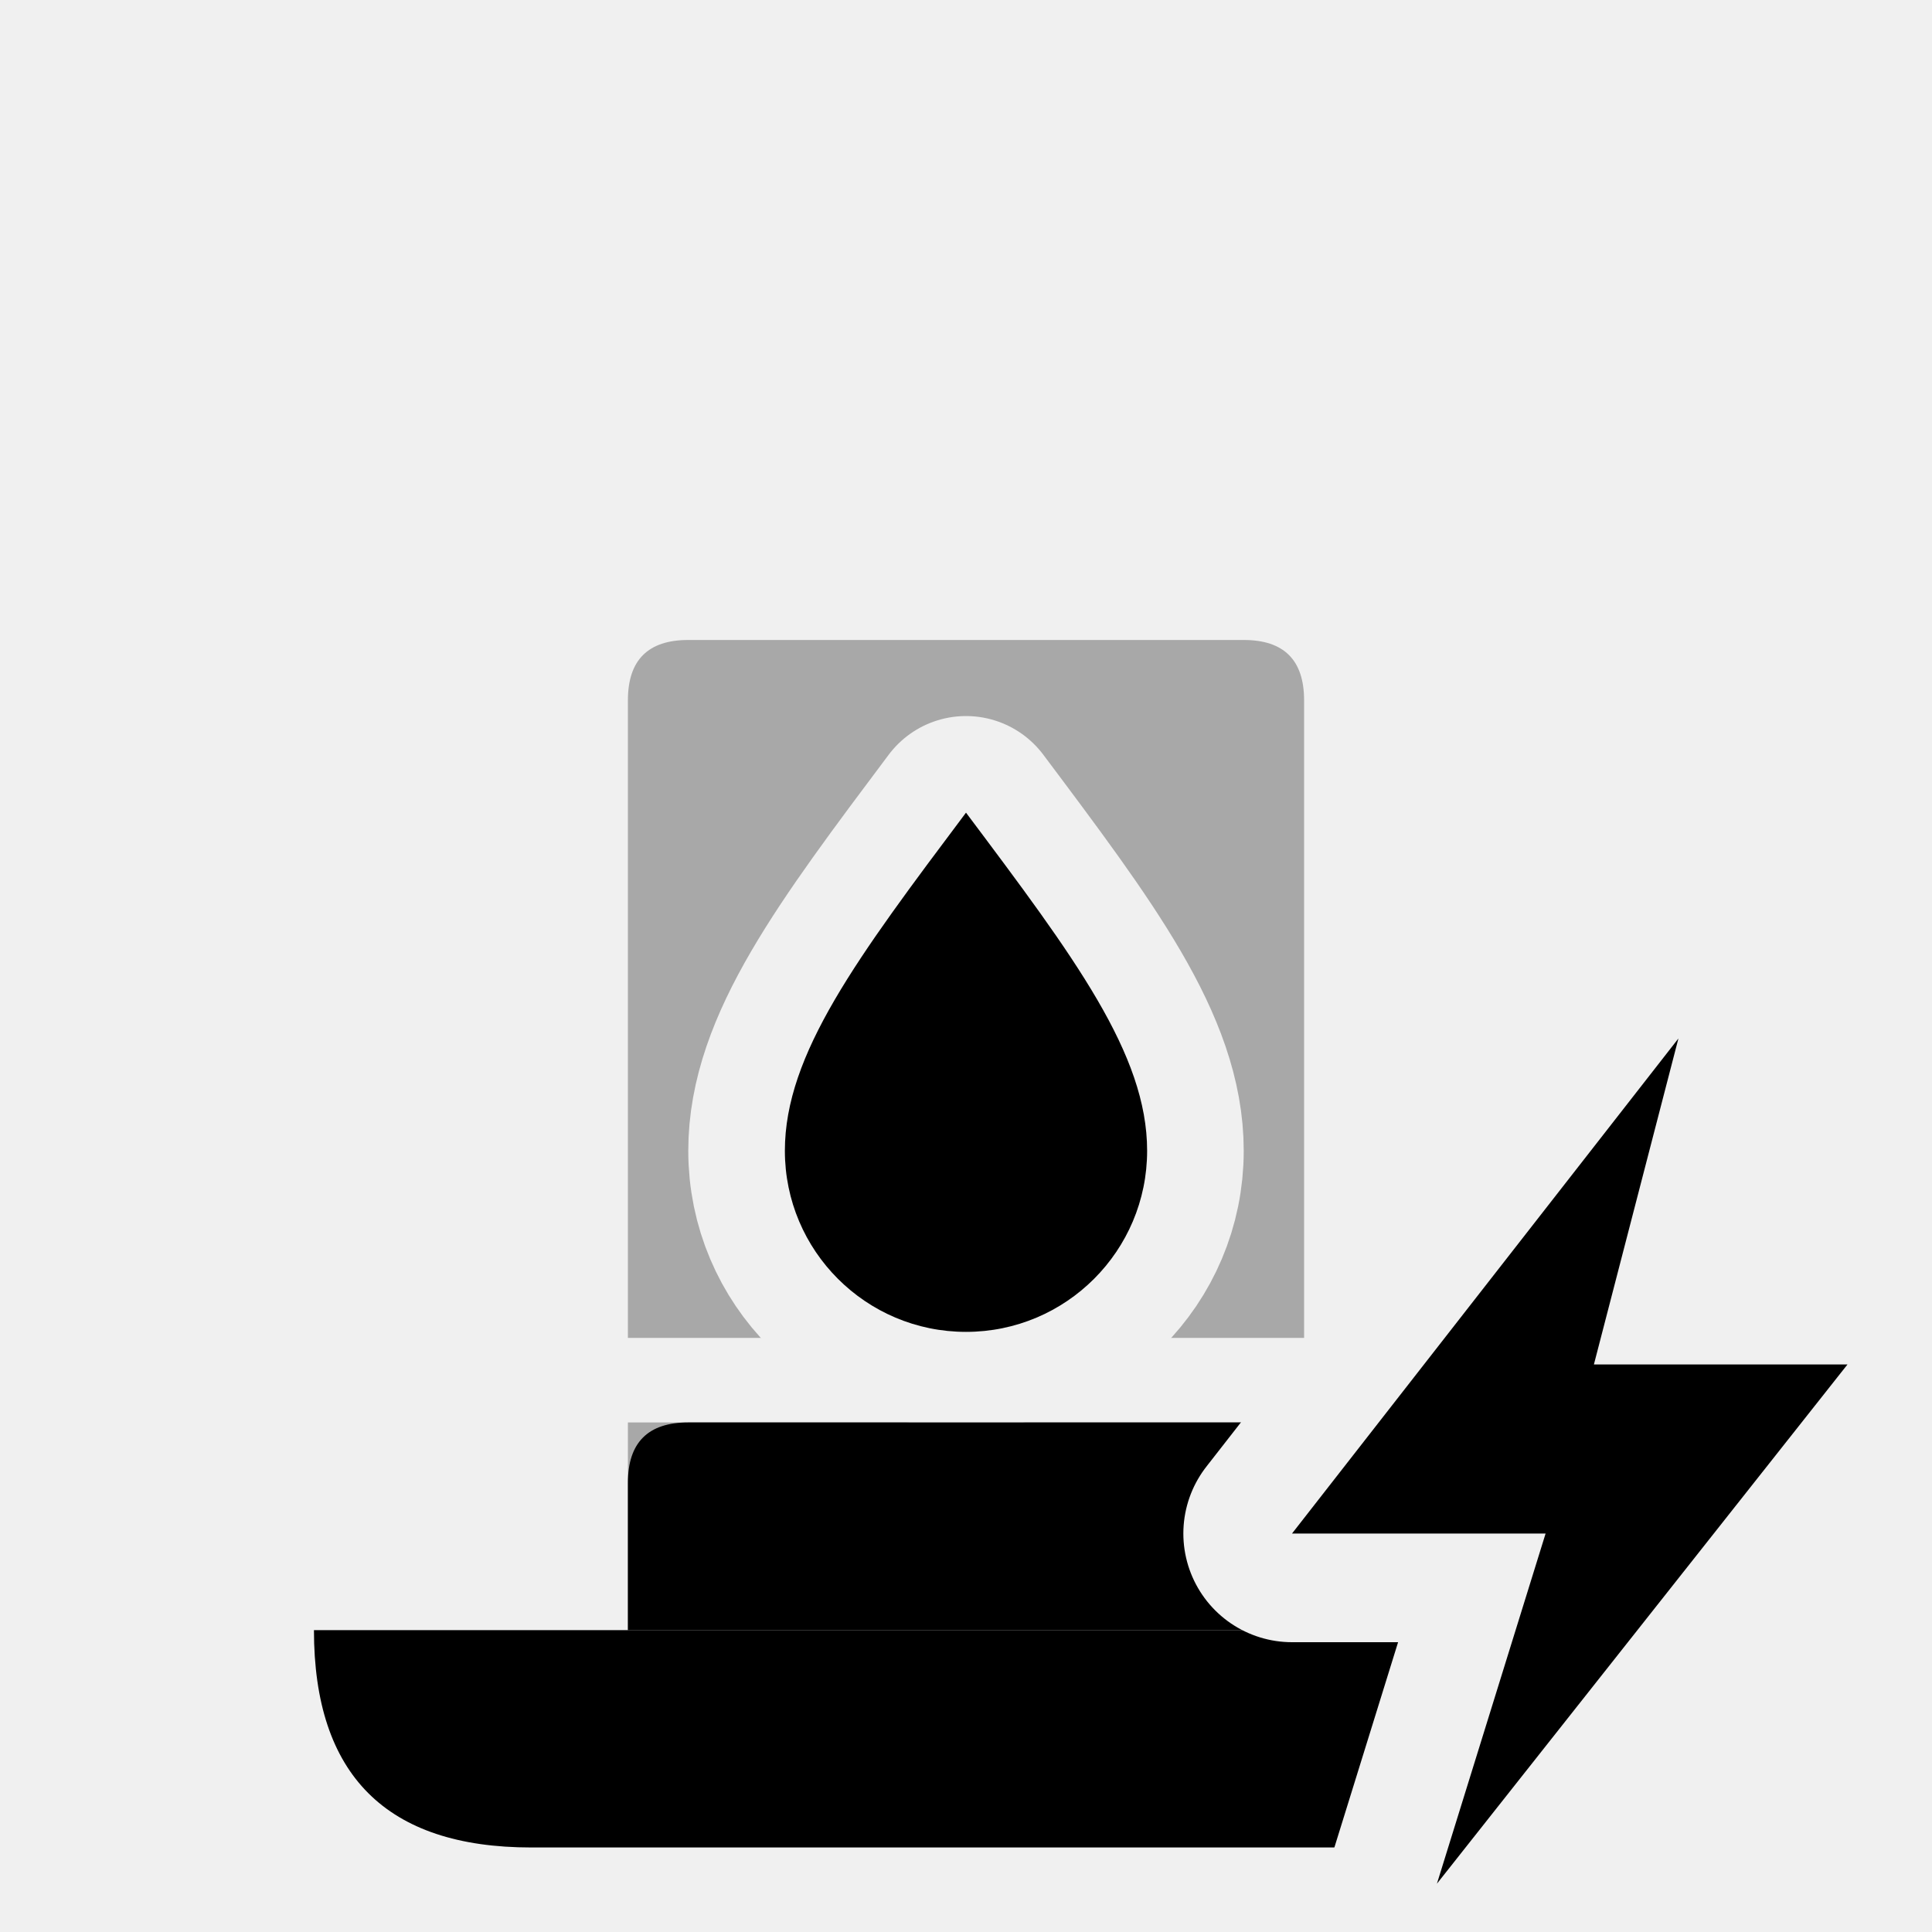
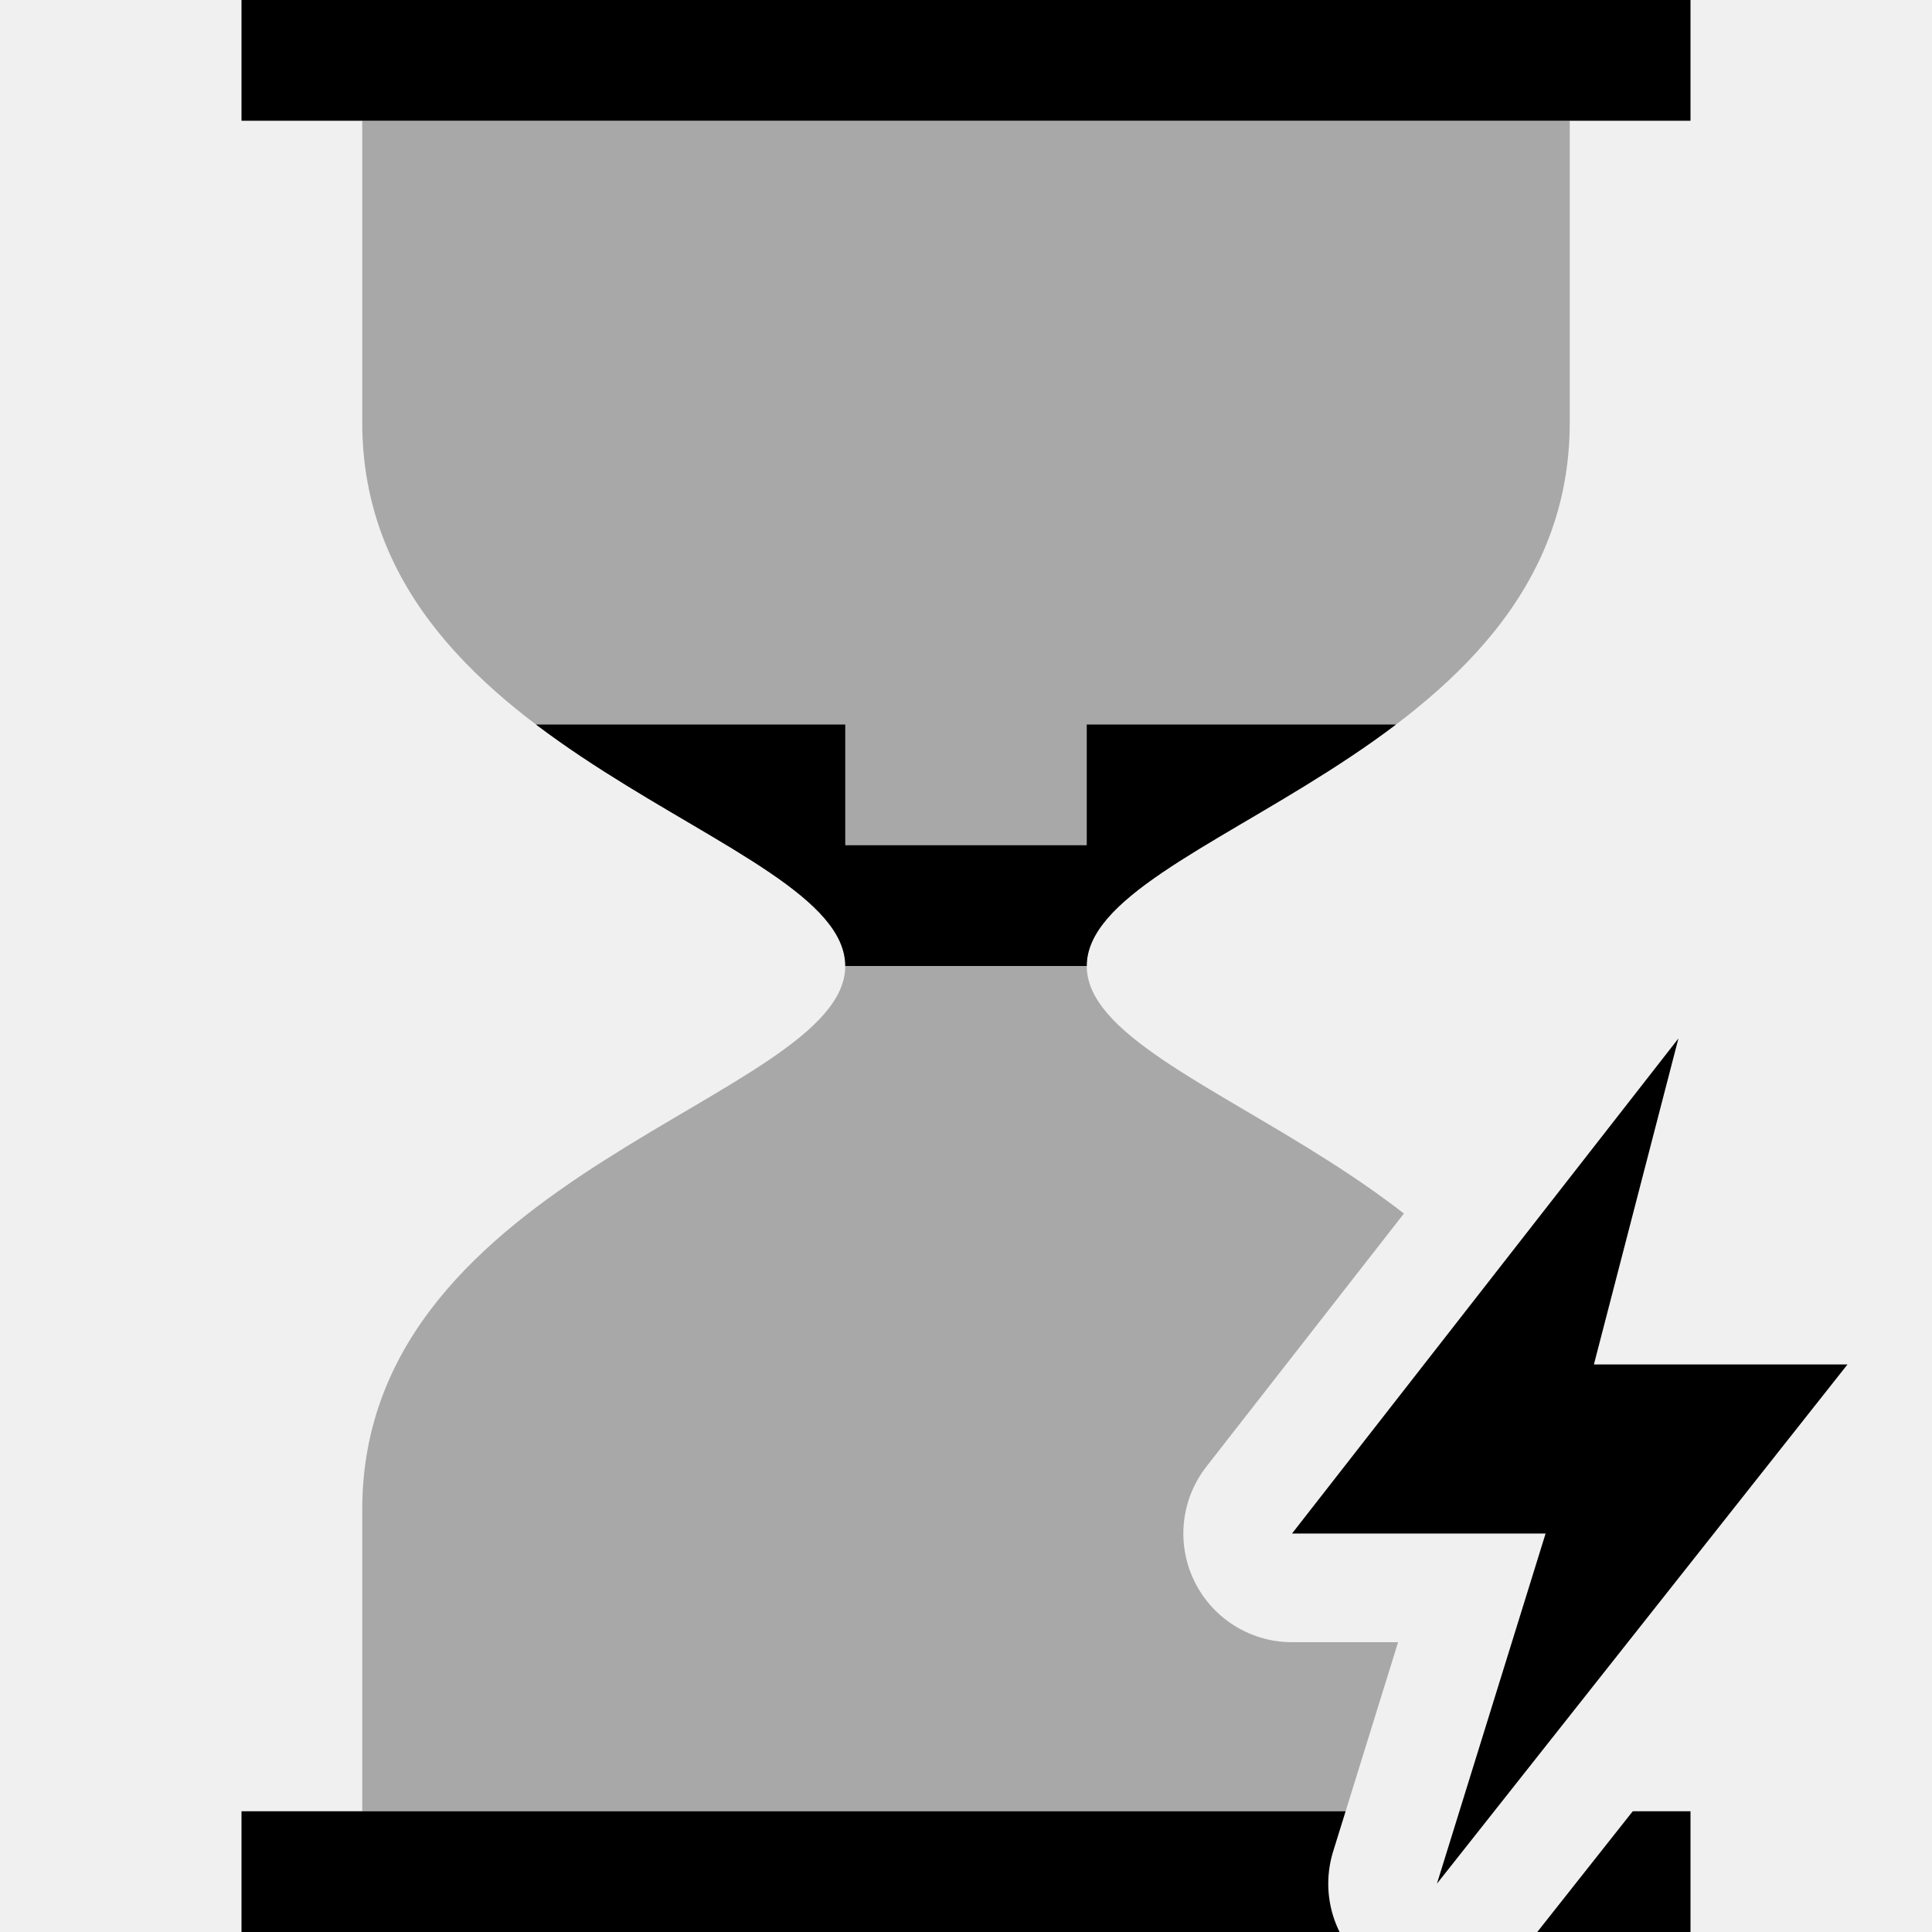
<svg xmlns="http://www.w3.org/2000/svg" width="16" height="16" viewBox="0 0 16 16">
  <mask id="selo">
    <rect width="16" height="16" fill="#fff" />
    <path d="M13.9,8.6 L10.7,12.7 H12.8 L11.9,15.6 L15.3,11.3 H13.2 Z" fill="#000" stroke="#000" stroke-width="1.8" stroke-linejoin="round" />
  </mask>
  <g mask="url(#selo)">
-     <path fill="currentColor" d="M2.6,13.5 H13.4 Q13.4,15.3 11.6,15.3 H4.4 Q2.6,15.3 2.6,13.5 Z" />
-     <mask id="em-volta-da-chama">
-       <rect width="16" height="16" fill="#fff" />
-       <path fill="#000" stroke="#000" stroke-width="1.6" stroke-linejoin="round" d="M8,6.73 C8.9,7.93 9.5,8.73 9.5,9.53 A1.5,1.5 0 0 1 6.5,9.53 C6.5,8.73 7.1,7.93 8,6.73 Z" />
-       <rect x="0" y="11.08" width="16" height="0.7" fill="#000" />
-     </mask>
-     <path fill="currentColor" opacity="0.3" mask="url(#em-volta-da-chama)" d="M5.2,5.8 Q5.2,5.3 5.7,5.3 H10.3 Q10.8,5.3 10.8,5.8 V13.5 H5.2 Z" />
-     <path fill="currentColor" d="M5.2,12.28 Q5.2,11.78 5.7,11.78 H10.3 Q10.8,11.78 10.8,12.28 V13.5 H5.2 Z" />
-     <path fill="currentColor" d="M8,6.73 C8.9,7.93 9.5,8.73 9.5,9.53 A1.5,1.5 0 0 1 6.5,9.53 C6.5,8.73 7.1,7.93 8,6.73 Z" />
+     <path fill="currentColor" d="M2,0 H14 V1 H2 Z M2,15 H14 V16 H2 Z" />
+     <path fill="currentColor" opacity="0.3" d="M3,1 H13 V3.5 C13,6.3 9,6.9 9,8 C9,9.1 13,9.7 13,12.5 V15 H3 V12.5 C3,9.7 7,9.1 7,8 C7,6.9 3,6.3 3,3.5 Z" />
+     <clipPath id="areia">
+       <rect x="0" y="7" width="16" height="1" />
+       <rect x="0" y="6" width="7" height="1" />
+       <rect x="9" y="6" width="7" height="1" />
+     </clipPath>
+     <path fill="currentColor" clip-path="url(#areia)" d="M3,1 H13 V3.5 C13,6.3 9,6.9 9,8 C9,9.1 13,9.7 13,12.5 V15 H3 V12.5 C3,9.7 7,9.1 7,8 C7,6.9 3,6.3 3,3.5 Z" />
  </g>
  <path fill="currentColor" d="M13.9,8.6 L10.7,12.7 H12.8 L11.9,15.6 L15.3,11.3 H13.2 Z" />
</svg>
